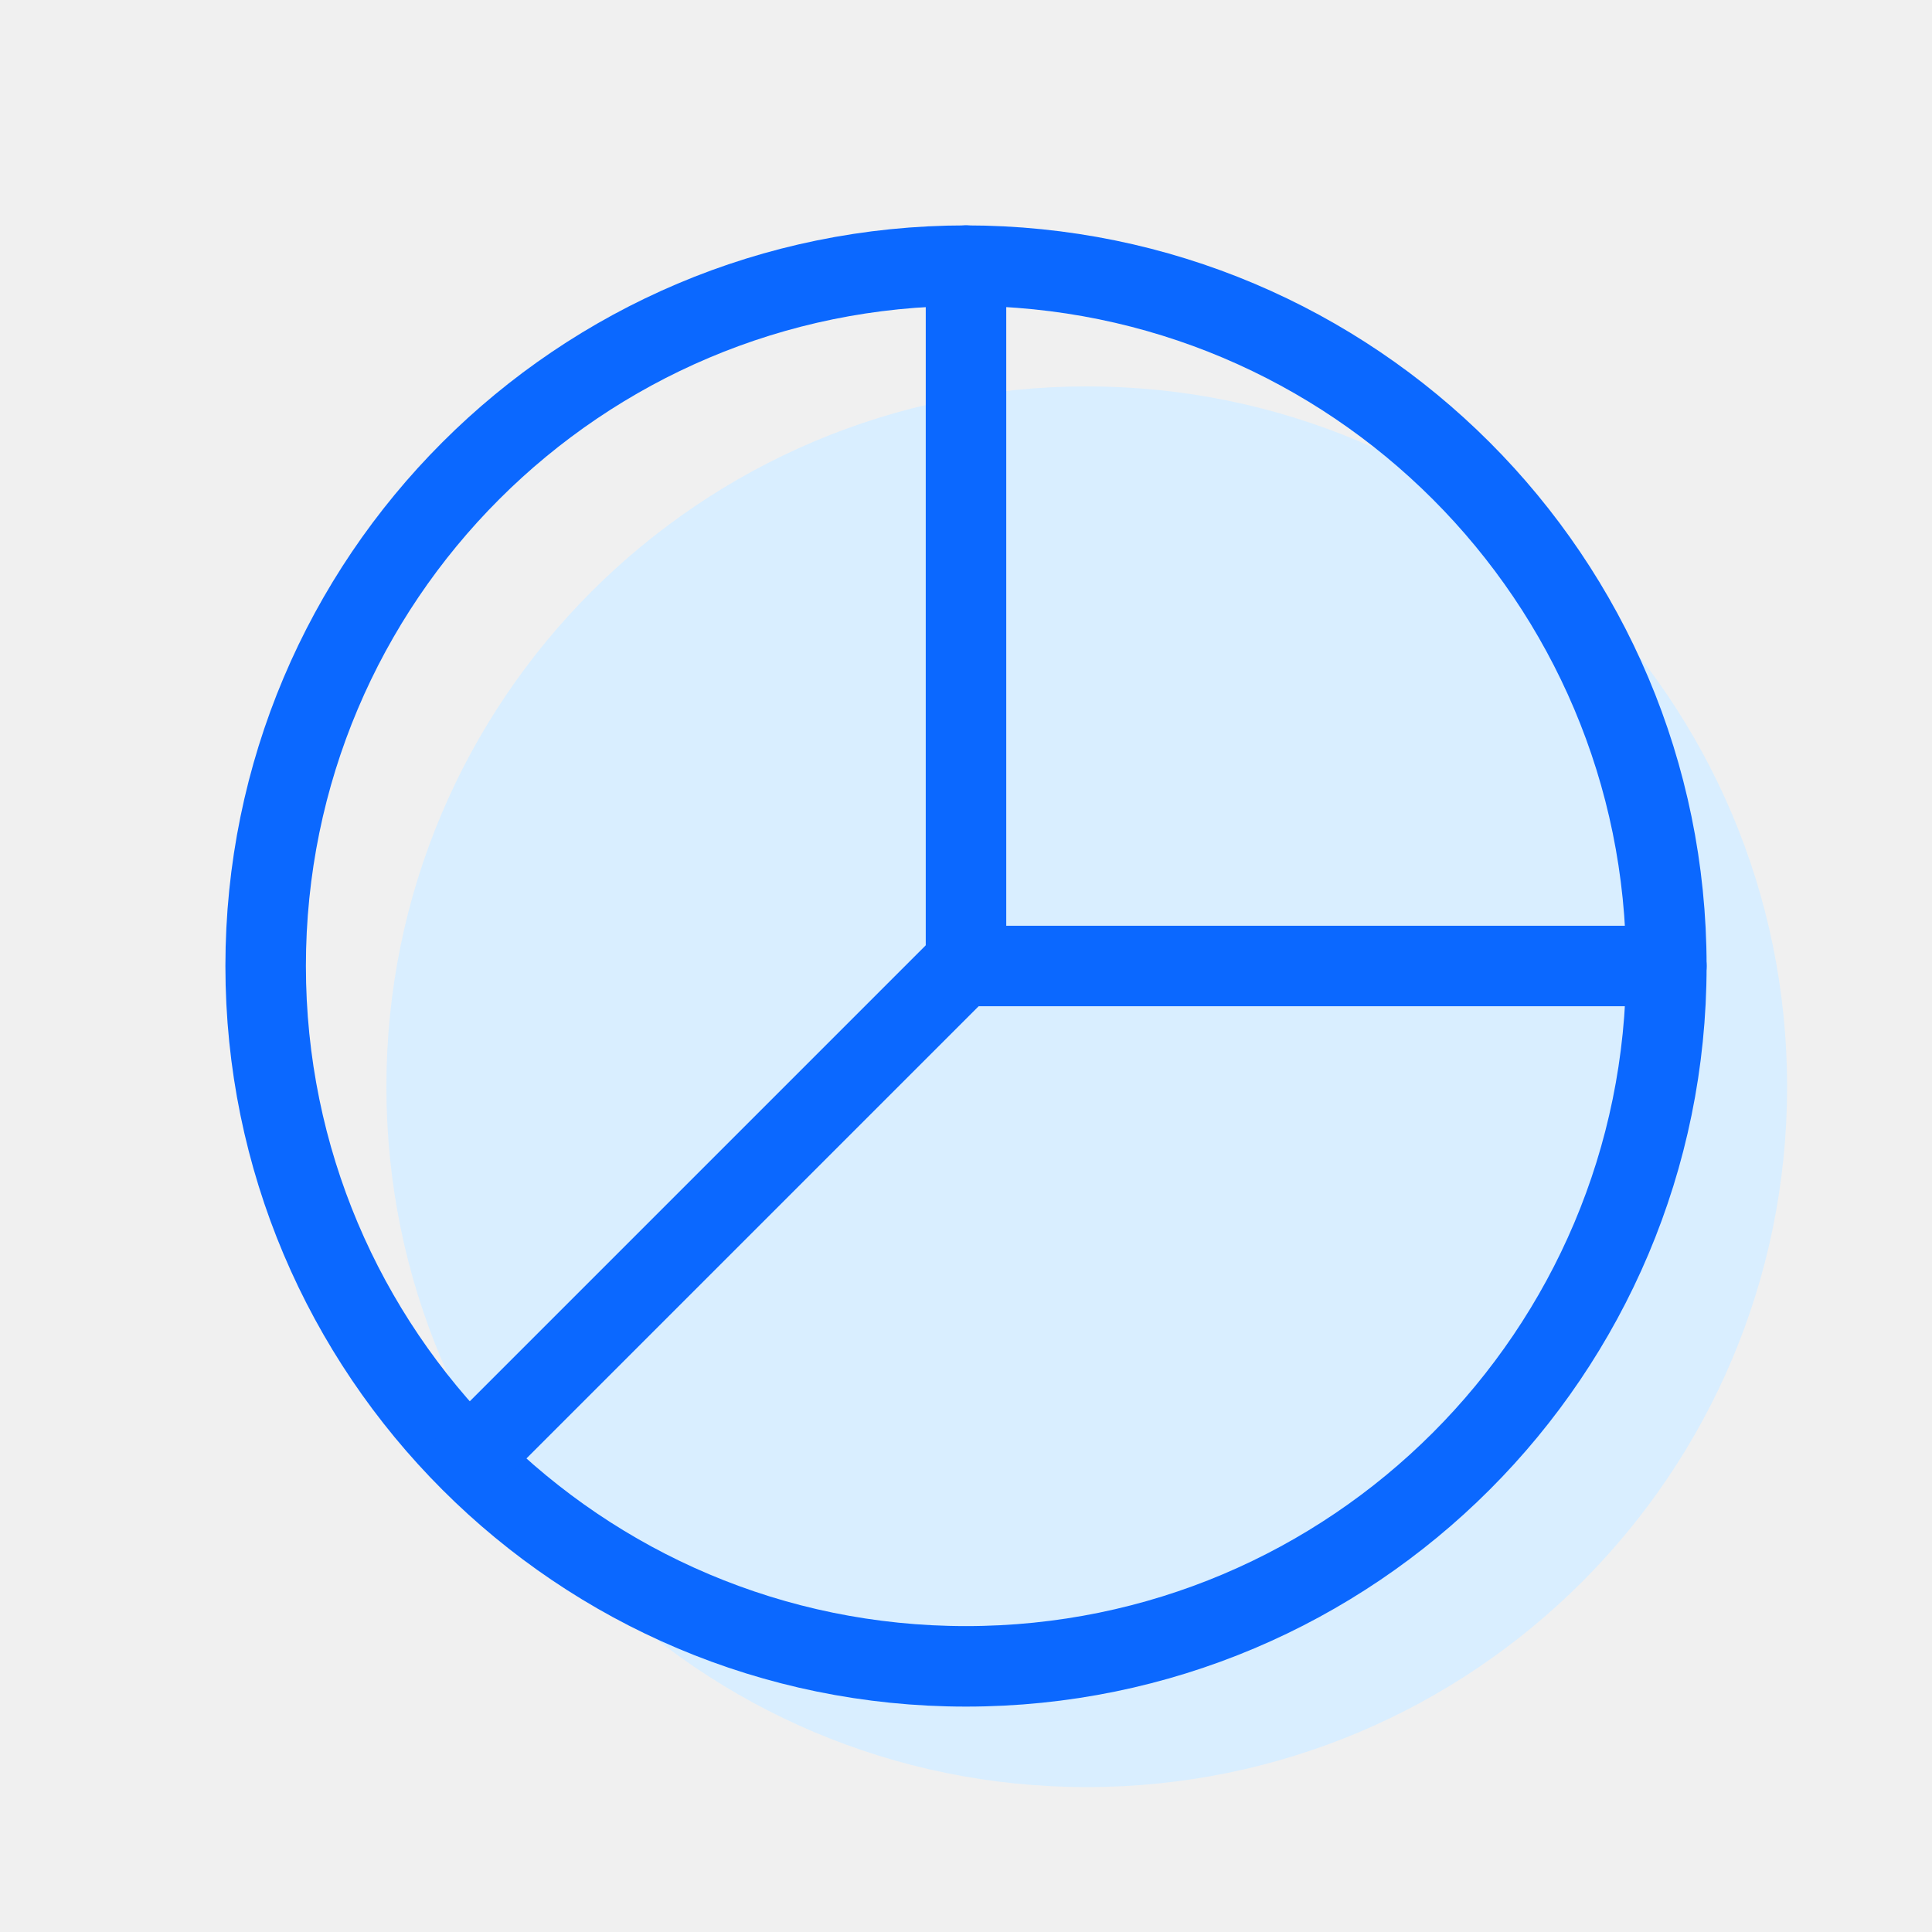
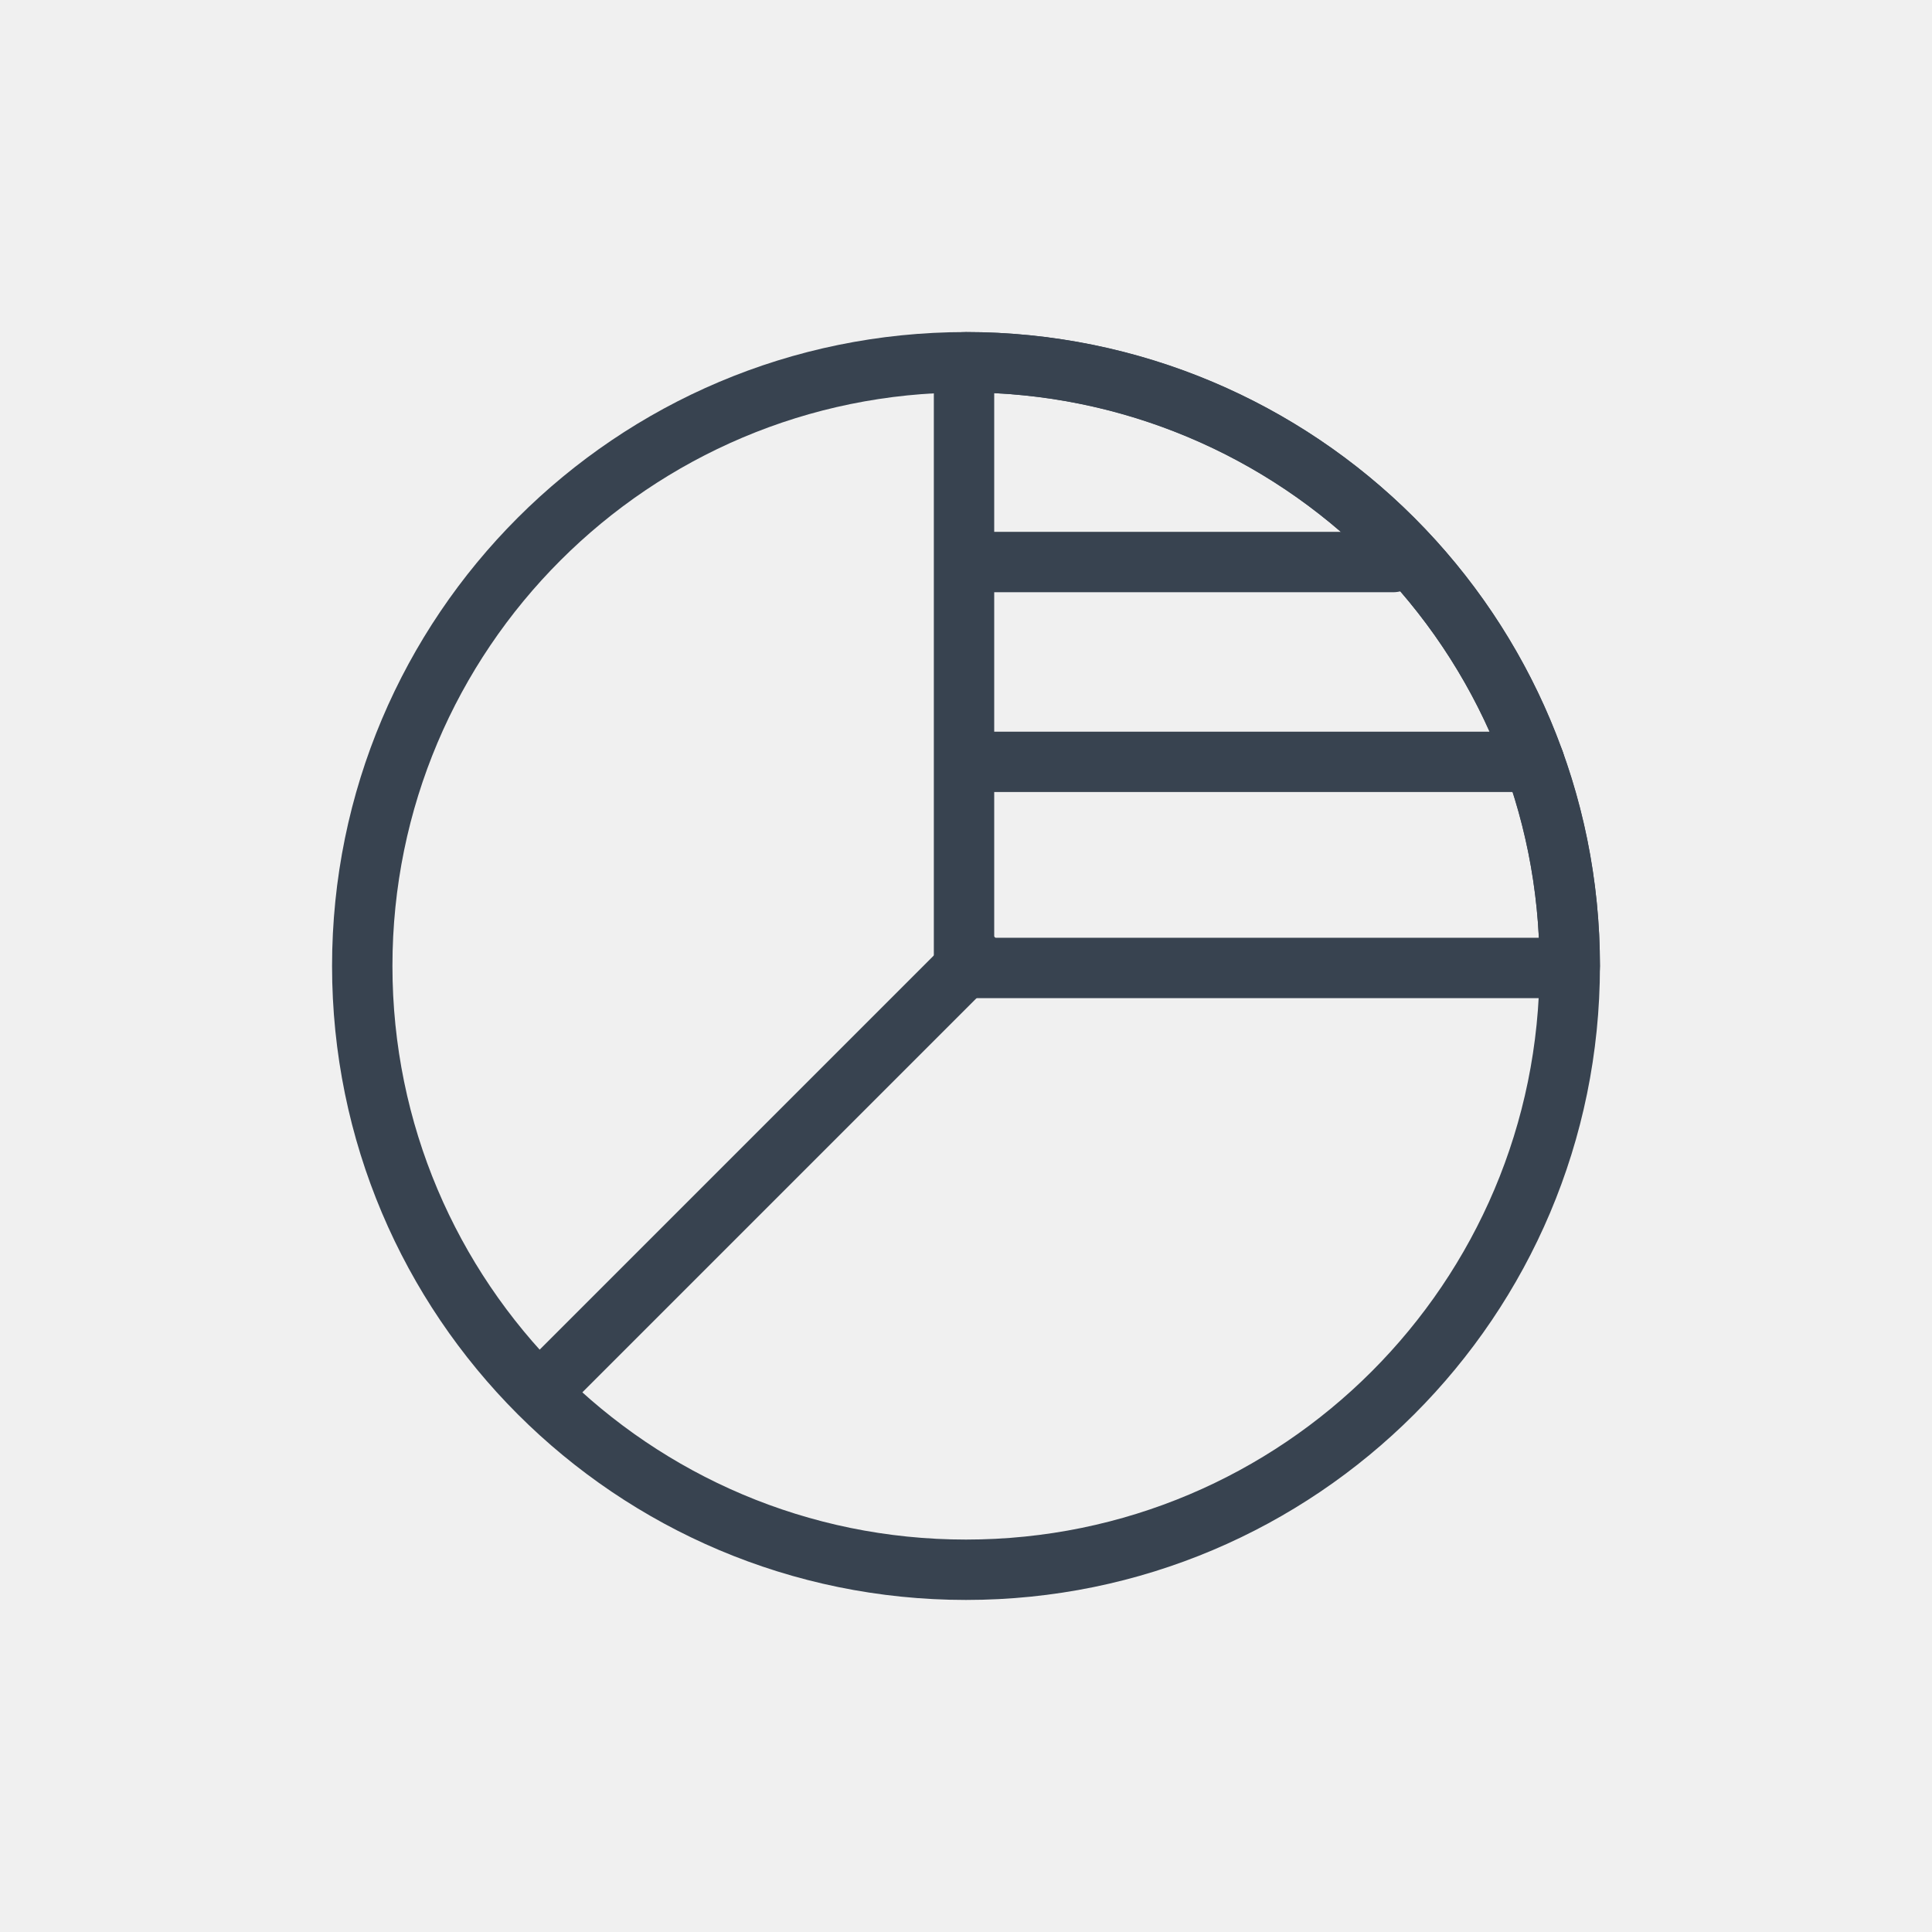
- <svg xmlns="http://www.w3.org/2000/svg" version="1.1" id="Layer_1" x="0px" y="0px" viewBox="0 0 48 48" style="enable-background:new 0 0 48 48;" xml:space="preserve">
-   <style type="text/css">
- 	.st0{fill:#FFFFFF;fill-opacity:0;}
- 	.st1{fill:#D9EEFF;}
- 	.st2{fill:none;stroke:#0B68FF;stroke-width:2;stroke-linecap:round;stroke-linejoin:round;}
- </style>
-   <rect class="st0" width="48" height="48" />
-   <circle class="st1" cx="27" cy="27" r="17.4" />
-   <g>
-     <circle class="st2" cx="24" cy="24" r="17.4" />
-     <line class="st2" x1="11.7" y1="36.2" x2="24" y2="23.9" />
-     <polyline class="st2" points="41.4,24 24,24 24,6.6  " />
+ <svg xmlns="http://www.w3.org/2000/svg" width="48px" height="48px" viewBox="0 0 48 48" version="1.1">
+   <g id="chart-pie-l" stroke="none" stroke-width="1" fill="none" fill-rule="evenodd" stroke-linecap="round" stroke-linejoin="round">
+     <g id="Group" transform="translate(9, 9)" stroke="#384350" stroke-width="1.5">
+       <path d="M15,1.87499971e-08 C14.983,1.87499971e-08 14.967,0.002 14.951,0.002 L14.951,15.049 L29.998,15.049 C29.998,15.033 30,15.017 30,15 C30,11.022 28.42,7.206 25.607,4.393 C22.794,1.58 18.978,1.87499971e-08 15,1.87499971e-08 L15,1.87499971e-08 Z" id="Path" />
+       <line x1="4.657" y1="25.343" x2="15.185" y2="14.815" id="Path" />
+       <line x1="15.107" y1="9.928" x2="29.12" y2="9.928" id="Path" />
+       <line x1="15.185" y1="4.964" x2="25.61" y2="4.964" id="Path" />
+       <circle id="Oval" cx="15" cy="15" r="15" />
+     </g>
  </g>
</svg>
